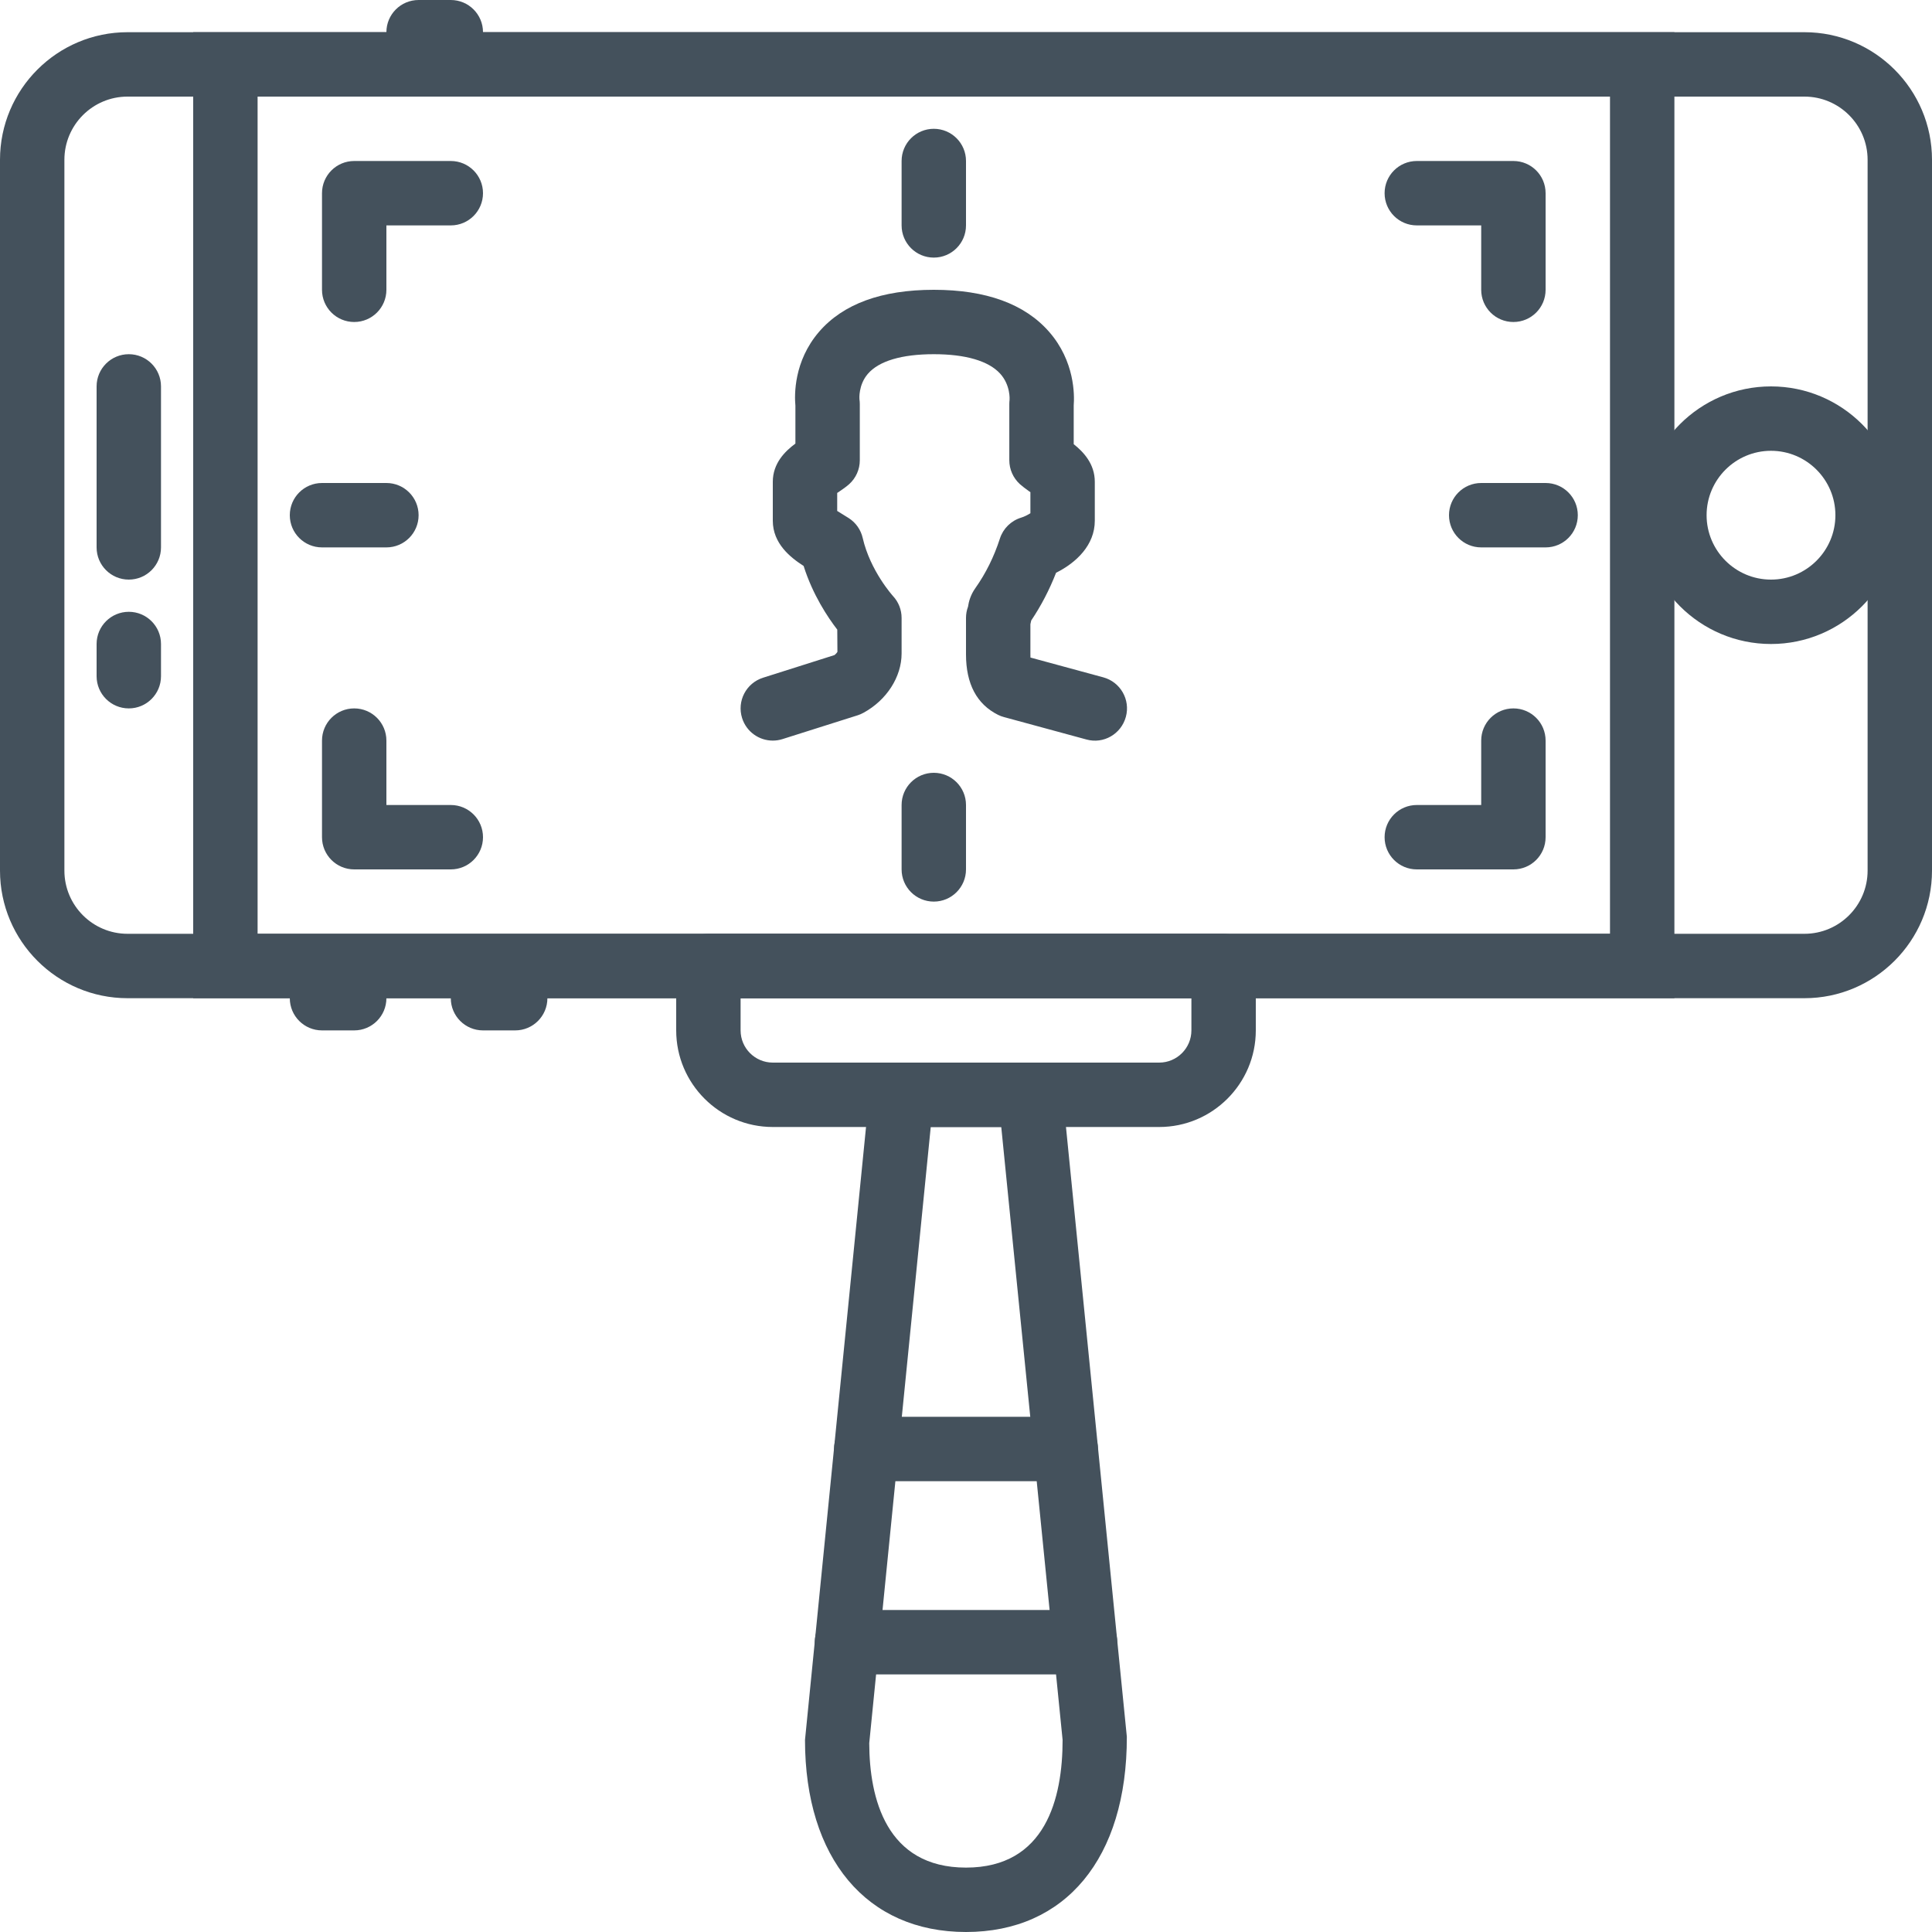
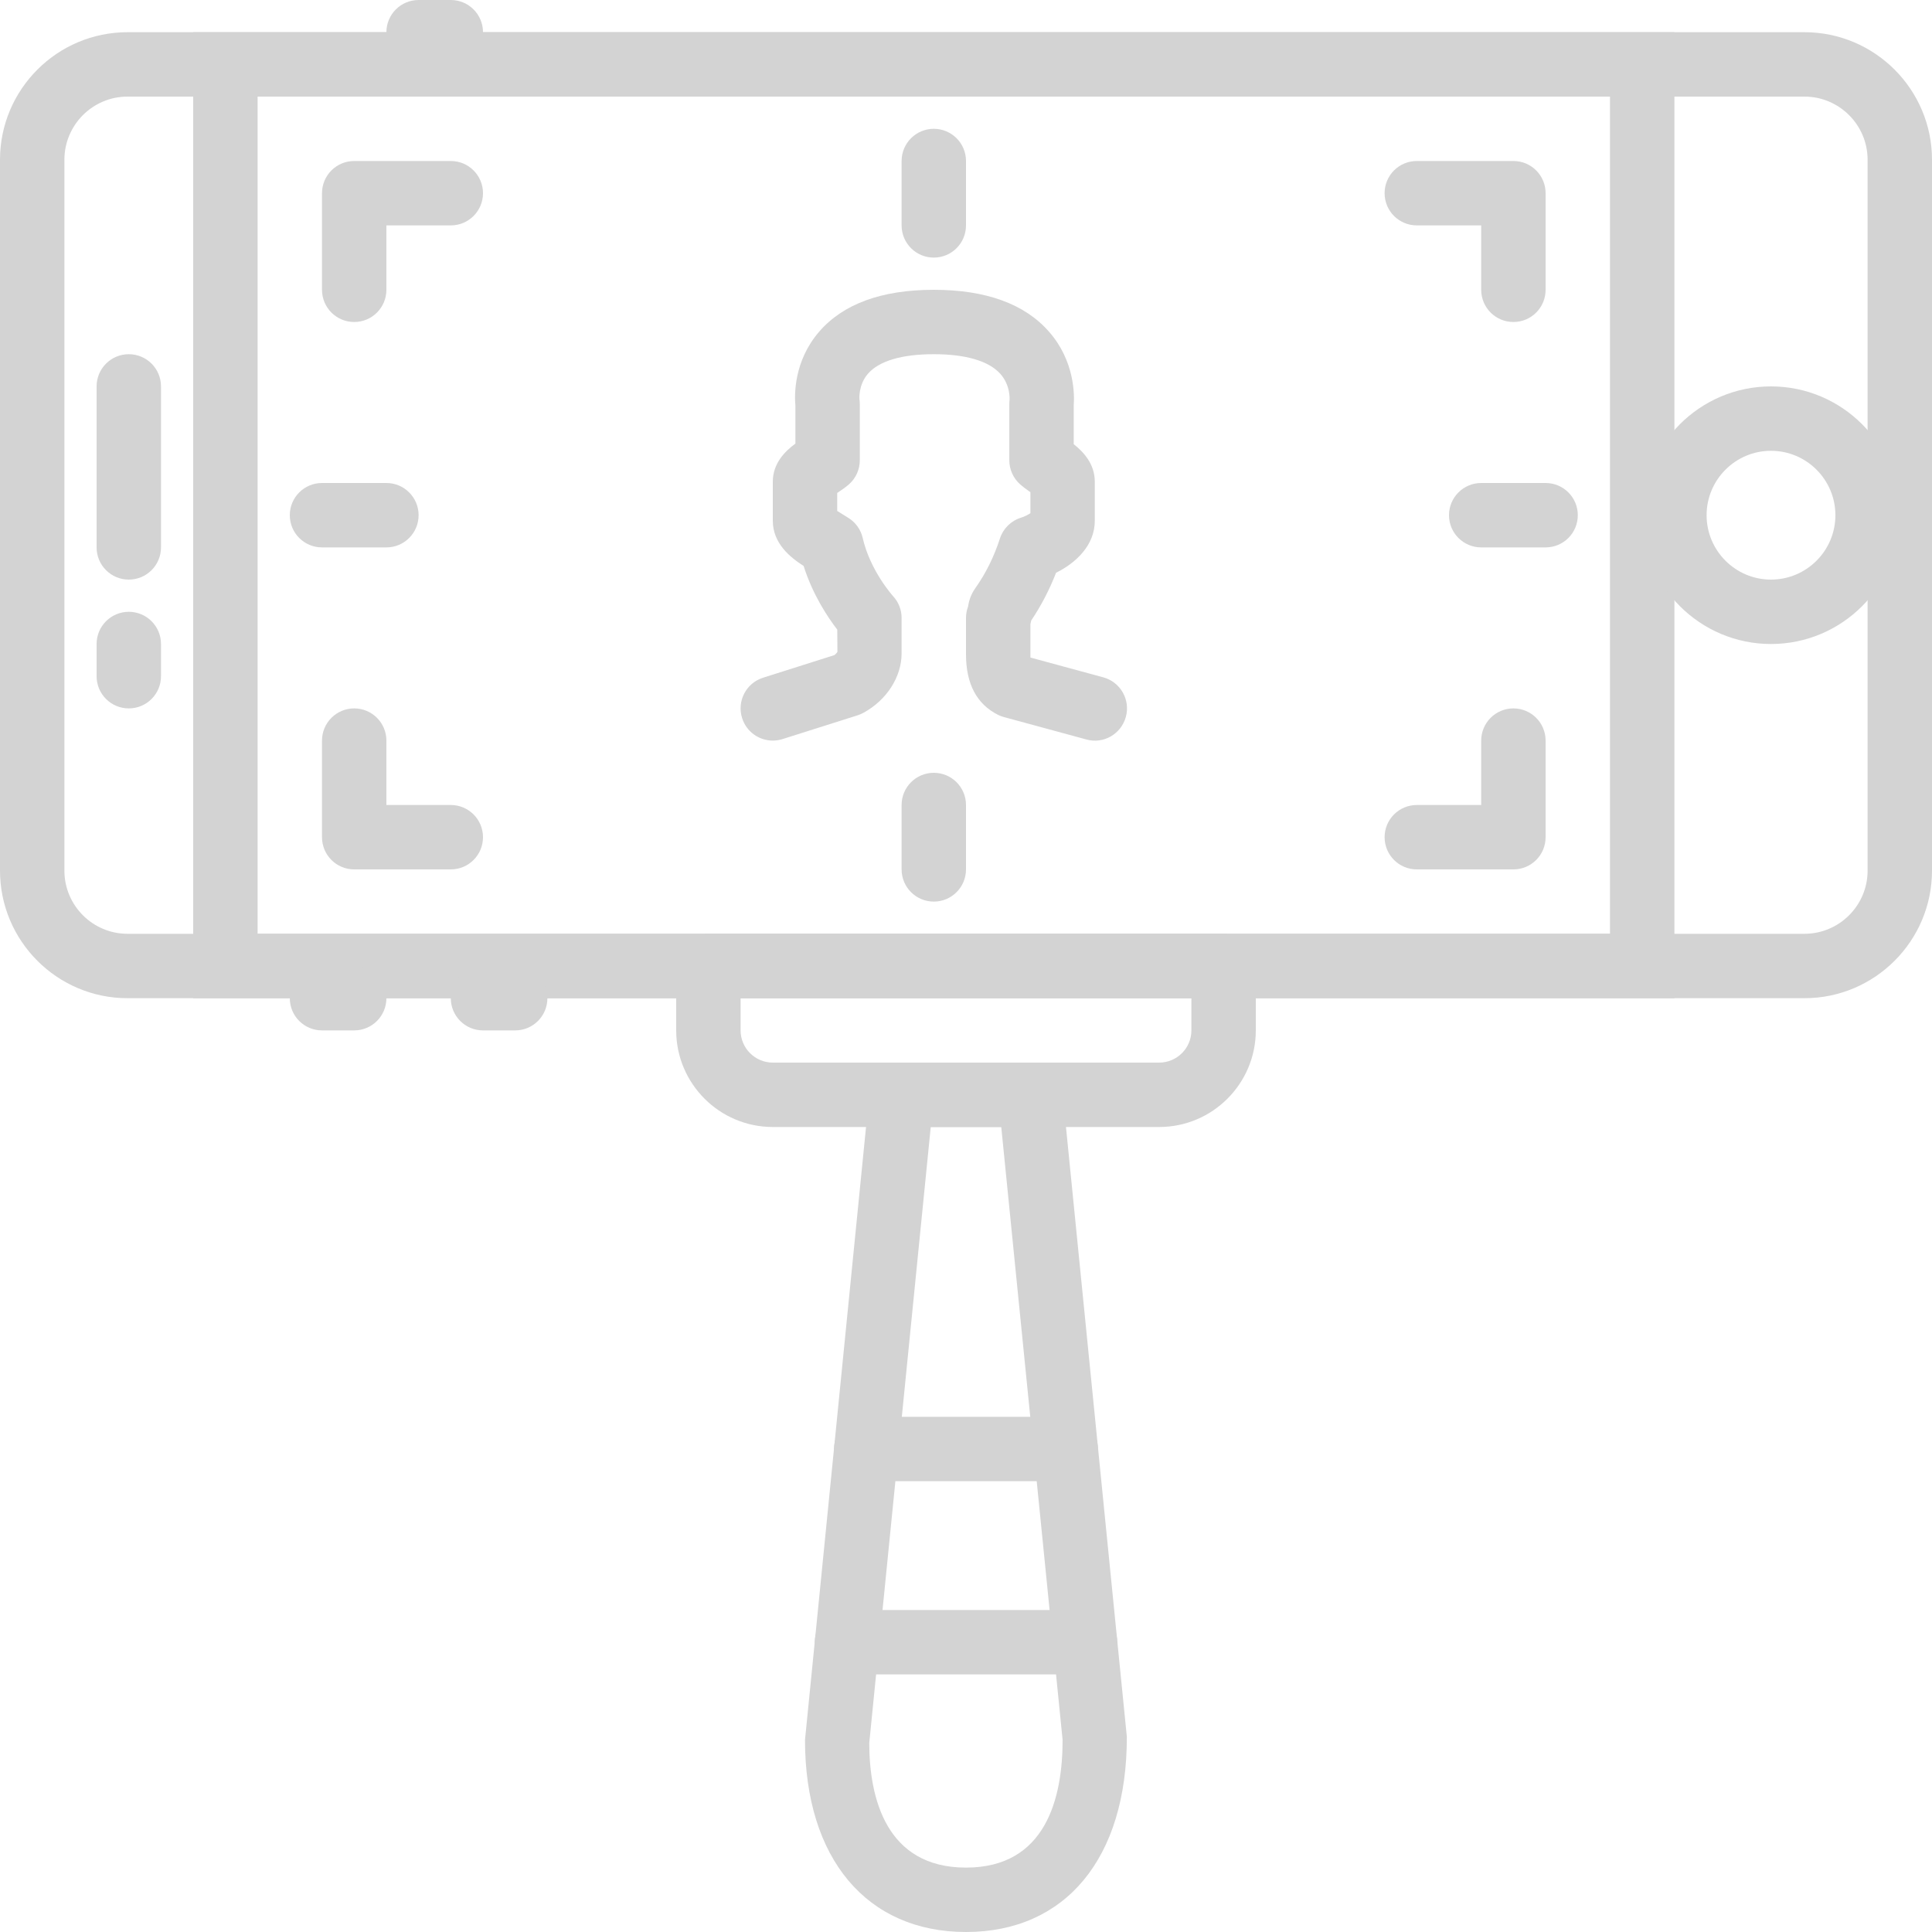
- <svg xmlns="http://www.w3.org/2000/svg" height="100px" width="100px" fill="#44515c" viewBox="0 0 60 60" version="1.1" x="0px" y="0px">
+ <svg xmlns="http://www.w3.org/2000/svg" height="100px" width="100px" fill="#D3D3D3" viewBox="0 0 60 60" version="1.1" x="0px" y="0px">
  <g stroke="none" stroke-width="1" fill="none" fill-rule="evenodd">
-     <g transform="translate(-599, -1043)" fill="#44515c">
+     <g transform="translate(-599, -1043)" fill="#D3D3D3">
      <g transform="translate(599, 1043)">
        <path d="M3.961,3 C2.879,3 2,3.88 2,4.962 L2,27.038 C2,28.12 2.879,29 3.961,29 L56.038,29 C57.12,29 58,28.12 58,27.038 L58,4.962 C58,3.88 57.12,3 56.038,3 L3.961,3 Z M56.038,31 L3.961,31 C1.776,31 0,29.223 0,27.038 L0,4.962 C0,2.777 1.776,1 3.961,1 L56.038,1 C58.222,1 60,2.777 60,4.962 L60,27.038 C60,29.223 58.222,31 56.038,31 L56.038,31 Z" />
        <path d="M8,29 L50,29 L50,3 L8,3 L8,29 Z M6,31 L52,31 L52,1 L6,1 L6,31 Z" />
        <path d="M4,18 C3.448,18 3,17.553 3,17 L3,12 C3,11.447 3.448,11 4,11 C4.552,11 5,11.447 5,12 L5,17 C5,17.553 4.552,18 4,18" />
        <path d="M4,22 C3.448,22 3,21.553 3,21 L3,20 C3,19.447 3.448,19 4,19 C4.552,19 5,19.447 5,20 L5,21 C5,21.553 4.552,22 4,22" />
        <path d="M11,32 L10,32 C9.448,32 9,31.553 9,31 C9,30.447 9.448,30 10,30 L11,30 C11.552,30 12,30.447 12,31 C12,31.553 11.552,32 11,32" />
        <path d="M14,2 L13,2 C12.448,2 12,1.553 12,1 C12,0.447 12.448,0 13,0 L14,0 C14.552,0 15,0.447 15,1 C15,1.553 14.552,2 14,2" />
        <path d="M16,32 L15,32 C14.448,32 14,31.553 14,31 C14,30.447 14.448,30 15,30 L16,30 C16.552,30 17,30.447 17,31 C17,31.553 16.552,32 16,32" />
        <path d="M55,14 C53.897,14 53,14.897 53,16 C53,17.103 53.897,18 55,18 C56.103,18 57,17.103 57,16 C57,14.897 56.103,14 55,14 M55,20 C52.794,20 51,18.206 51,16 C51,13.794 52.794,12 55,12 C57.206,12 59,13.794 59,16 C59,18.206 57.206,20 55,20" />
        <path d="M23,31 L23,32 C23,32.552 23.449,33 24,33 L36,33 C36.551,33 37,32.552 37,32 L37,31 L23,31 Z M36,35 L24,35 C22.346,35 21,33.654 21,32 L21,30 C21,29.447 21.448,29 22,29 L38,29 C38.552,29 39,29.447 39,30 L39,32 C39,33.654 37.654,35 36,35 L36,35 Z" />
        <path d="M28.905,35 L26.995,54.135 C27,55.844 27.52,58 30,58 C32.479,58 33,55.844 33,54.035 L31.095,35 L28.905,35 Z M30,60 C26.916,60 25,57.715 25,54.035 L27.005,33.9 C27.056,33.39 27.486,33 28,33 L32,33 C32.513,33 32.944,33.39 32.995,33.9 L34.995,53.936 C35,57.715 33.084,60 30,60 L30,60 Z" />
        <path d="M33.098,46 L26.902,46 C26.349,46 25.902,45.553 25.902,45 C25.902,44.447 26.349,44 26.902,44 L33.098,44 C33.65,44 34.098,44.447 34.098,45 C34.098,45.553 33.65,46 33.098,46" />
        <path d="M33.697,52 L26.303,52 C25.751,52 25.303,51.553 25.303,51 C25.303,50.447 25.751,50 26.303,50 L33.697,50 C34.249,50 34.697,50.447 34.697,51 C34.697,51.553 34.249,52 33.697,52" />
        <path d="M11,10 C10.448,10 10,9.553 10,9 L10,6 C10,5.447 10.448,5 11,5 L14,5 C14.552,5 15,5.447 15,6 C15,6.553 14.552,7 14,7 L12,7 L12,9 C12,9.553 11.552,10 11,10" />
        <path d="M14,27 L11,27 C10.448,27 10,26.553 10,26 L10,23 C10,22.447 10.448,22 11,22 C11.552,22 12,22.447 12,23 L12,25 L14,25 C14.552,25 15,25.447 15,26 C15,26.553 14.552,27 14,27" />
        <path d="M47,27 L44,27 C43.448,27 43,26.553 43,26 C43,25.447 43.448,25 44,25 L46,25 L46,23 C46,22.447 46.448,22 47,22 C47.553,22 48,22.447 48,23 L48,26 C48,26.553 47.553,27 47,27" />
        <path d="M47,10 C46.448,10 46,9.553 46,9 L46,7 L44,7 C43.448,7 43,6.553 43,6 C43,5.447 43.448,5 44,5 L47,5 C47.553,5 48,5.447 48,6 L48,9 C48,9.553 47.553,10 47,10" />
        <path d="M29,8 C28.448,8 28,7.553 28,7 L28,5 C28,4.447 28.448,4 29,4 C29.552,4 30,4.447 30,5 L30,7 C30,7.553 29.552,8 29,8" />
        <path d="M29,28 C28.448,28 28,27.553 28,27 L28,25 C28,24.447 28.448,24 29,24 C29.552,24 30,24.447 30,25 L30,27 C30,27.553 29.552,28 29,28" />
        <path d="M48,17 L46,17 C45.448,17 45,16.553 45,16 C45,15.447 45.448,15 46,15 L48,15 C48.553,15 49,15.447 49,16 C49,16.553 48.553,17 48,17" />
        <path d="M12,17 L10,17 C9.448,17 9,16.553 9,16 C9,15.447 9.448,15 10,15 L12,15 C12.552,15 13,15.447 13,16 C13,16.553 12.552,17 12,17" />
        <path d="M30.247,18.532 C30.247,18.533 30.246,18.533 30.246,18.534 C30.246,18.533 30.247,18.533 30.247,18.532 M23.999,23 C23.575,23 23.182,22.728 23.047,22.302 C22.88,21.775 23.171,21.214 23.698,21.047 L25.915,20.344 C25.966,20.304 25.999,20.261 26.007,20.242 L26.002,19.553 C25.706,19.17 25.24,18.471 24.957,17.576 C24.545,17.312 24,16.879 24,16.171 L24,14.963 C24,14.385 24.383,14.012 24.702,13.776 L24.702,12.6 C24.671,12.268 24.649,11.22 25.436,10.305 C26.182,9.439 27.381,9 29,9 C30.617,9 31.82,9.437 32.578,10.301 C33.382,11.218 33.37,12.273 33.345,12.593 L33.345,13.794 C33.646,14.033 34,14.404 34,14.963 L34,16.171 C34,16.928 33.426,17.474 32.797,17.788 C32.592,18.315 32.333,18.812 32.025,19.271 C32.019,19.306 32.011,19.345 32,19.386 L32,20.322 C32,20.361 32.001,20.393 32.002,20.421 L34.262,21.035 C34.795,21.179 35.11,21.729 34.965,22.261 C34.82,22.795 34.273,23.115 33.738,22.965 L31.181,22.27 C31.118,22.254 31.056,22.23 30.997,22.201 C30.335,21.871 30,21.239 30,20.322 L30,19.19 C30,19.07 30.021,18.952 30.063,18.841 C30.084,18.693 30.138,18.478 30.293,18.261 C30.617,17.803 30.872,17.286 31.053,16.725 C31.153,16.414 31.399,16.172 31.712,16.076 C31.812,16.046 31.922,15.989 32,15.939 L32,15.284 C31.987,15.275 31.974,15.266 31.961,15.258 C31.849,15.178 31.747,15.101 31.674,15.036 C31.465,14.845 31.345,14.576 31.345,14.294 L31.345,12.547 C31.345,12.503 31.348,12.46 31.353,12.416 C31.353,12.416 31.389,11.964 31.059,11.602 C30.698,11.208 29.986,11 29,11 C28.004,11 27.296,11.211 26.952,11.61 C26.653,11.958 26.69,12.394 26.691,12.398 C26.698,12.447 26.702,12.497 26.702,12.547 L26.702,14.294 C26.702,14.577 26.582,14.846 26.372,15.036 C26.29,15.11 26.169,15.196 26.034,15.287 C26.023,15.294 26.012,15.302 26,15.308 L26,15.868 C26.067,15.912 26.142,15.957 26.189,15.985 L26.361,16.092 C26.58,16.233 26.734,16.454 26.792,16.707 C27.027,17.731 27.725,18.501 27.731,18.509 C27.904,18.693 28,18.937 28,19.19 L28,20.294 C28,21.022 27.535,21.746 26.814,22.137 C26.758,22.169 26.699,22.193 26.639,22.213 L24.302,22.953 C24.202,22.985 24.1,23 23.999,23" />
      </g>
    </g>
  </g>
</svg>
